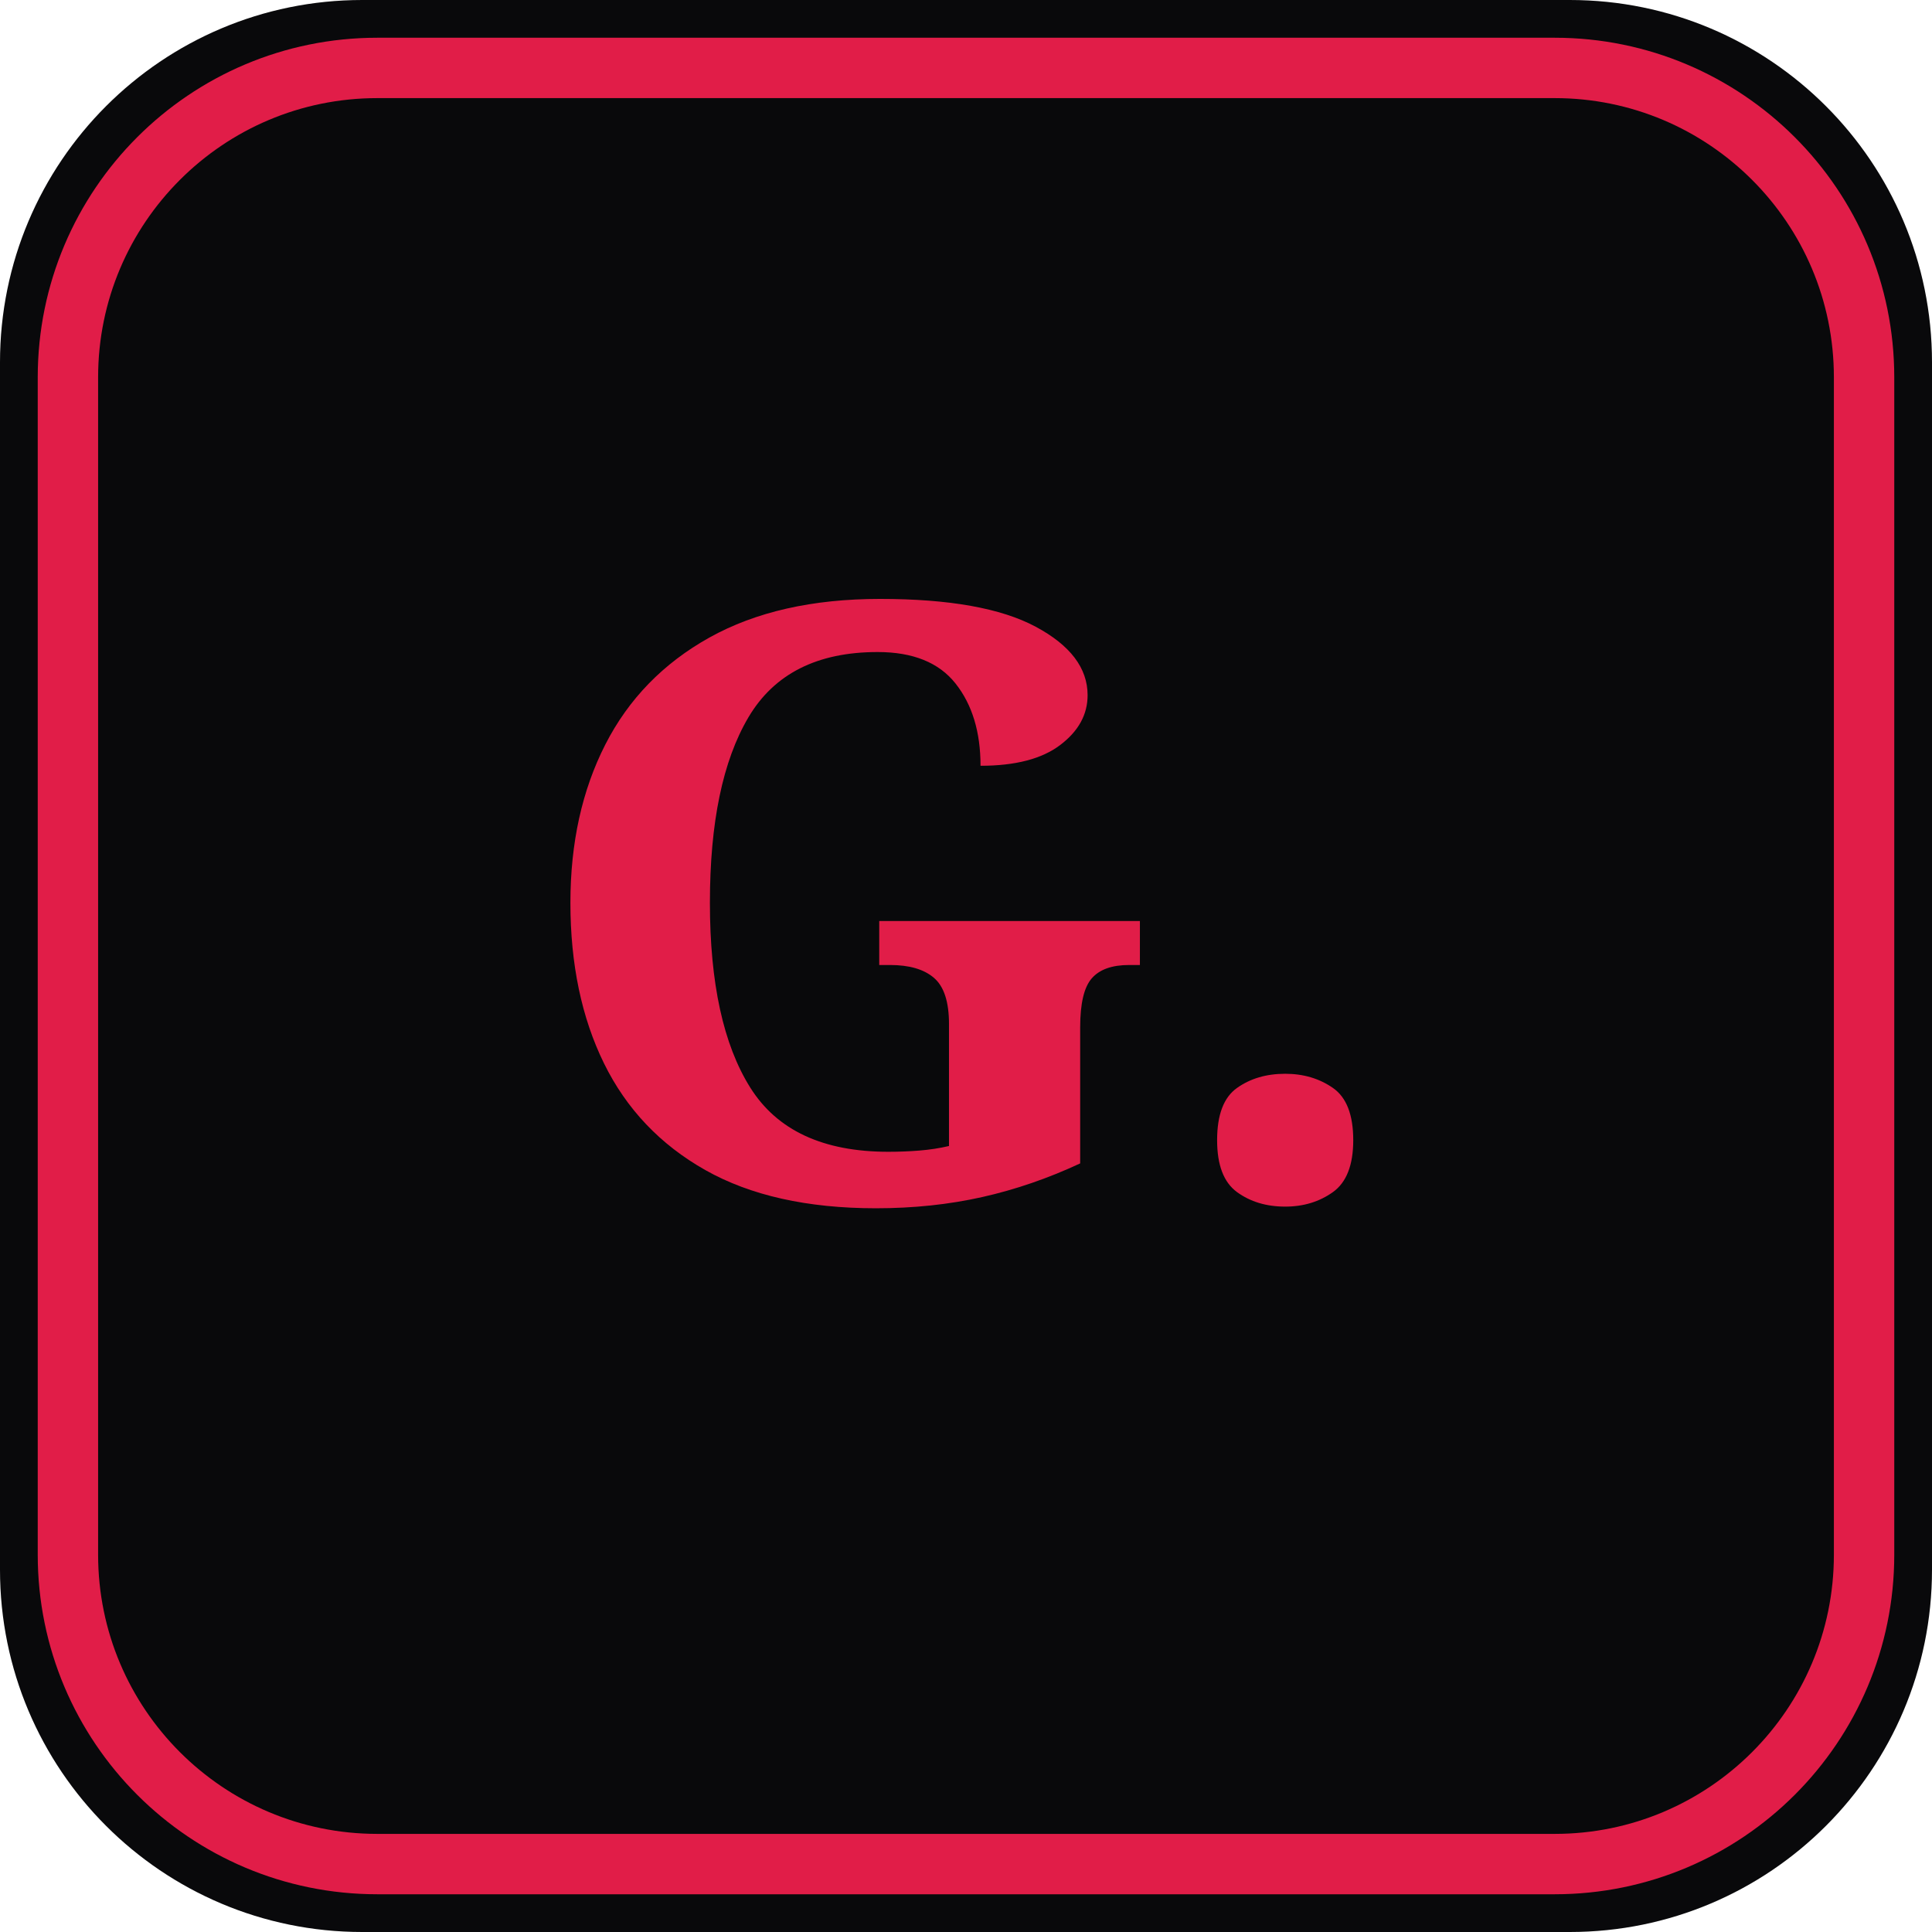
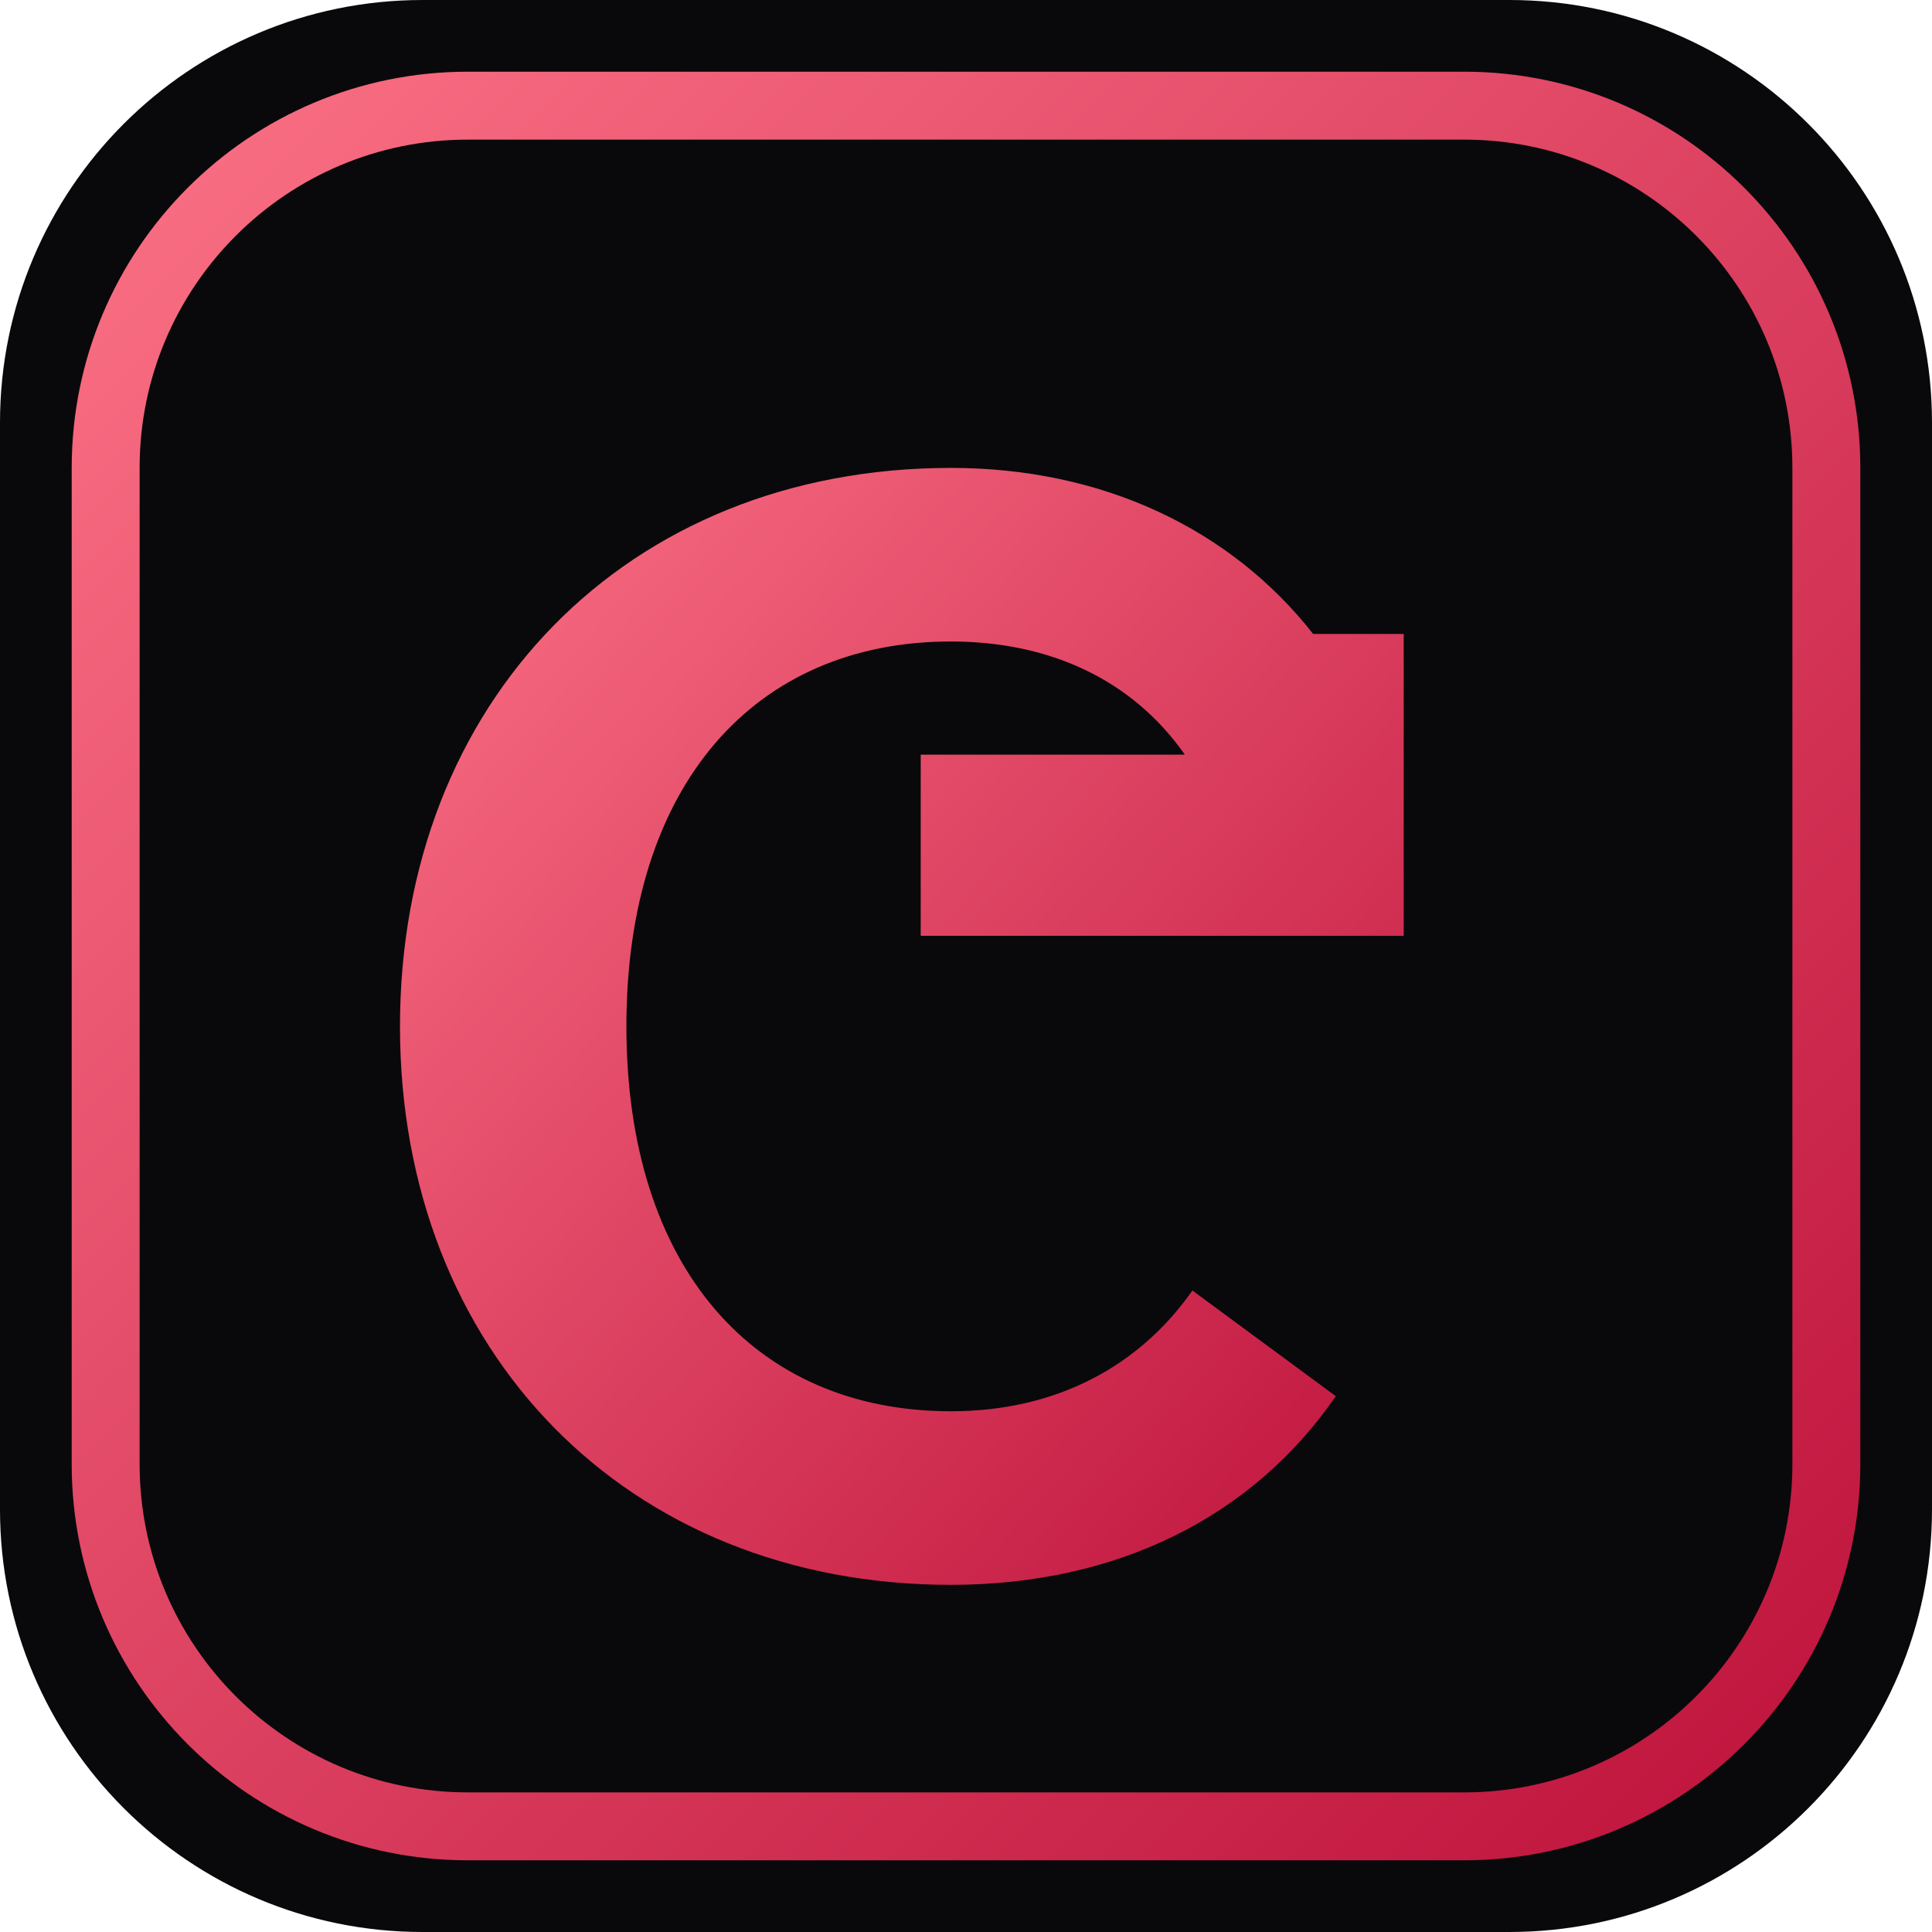
<svg xmlns="http://www.w3.org/2000/svg" width="512" height="512" viewBox="0 0 512 512">
-   <rect width="512" height="512" rx="96" fill="#09090b" />
-   <rect x="18" y="18" width="476" height="476" rx="82" fill="none" stroke="#e11d48" stroke-width="16" />
-   <text x="256" y="318" text-anchor="middle" font-family="Georgia, serif" font-size="220" font-weight="700" fill="#e11d48">G.</text>
+   <defs>
+     <linearGradient id="g" x1="0" y1="0" x2="1" y2="1">
+       <stop offset="0" stop-color="#fb7185" />
+       <stop offset="1" stop-color="#be123c" />
+     </linearGradient>
+   </defs>
+   <rect width="512" height="512" rx="112" fill="#09090b" />
+   <rect x="28" y="28" width="456" height="456" rx="96" fill="none" stroke="url(#g)" stroke-width="18" />
+   <path fill="url(#g)" d="M348 168c-22-28-56-44-96-44-86 0-146 62-146 148s60 148 146 148c44 0 80-18 102-50l-38-28c-14 20-36 32-64 32-52 0-86-38-86-102s34-102 86-102c26 0 48 10 62 30h-70v48h128V168h-24z" />
</svg>
